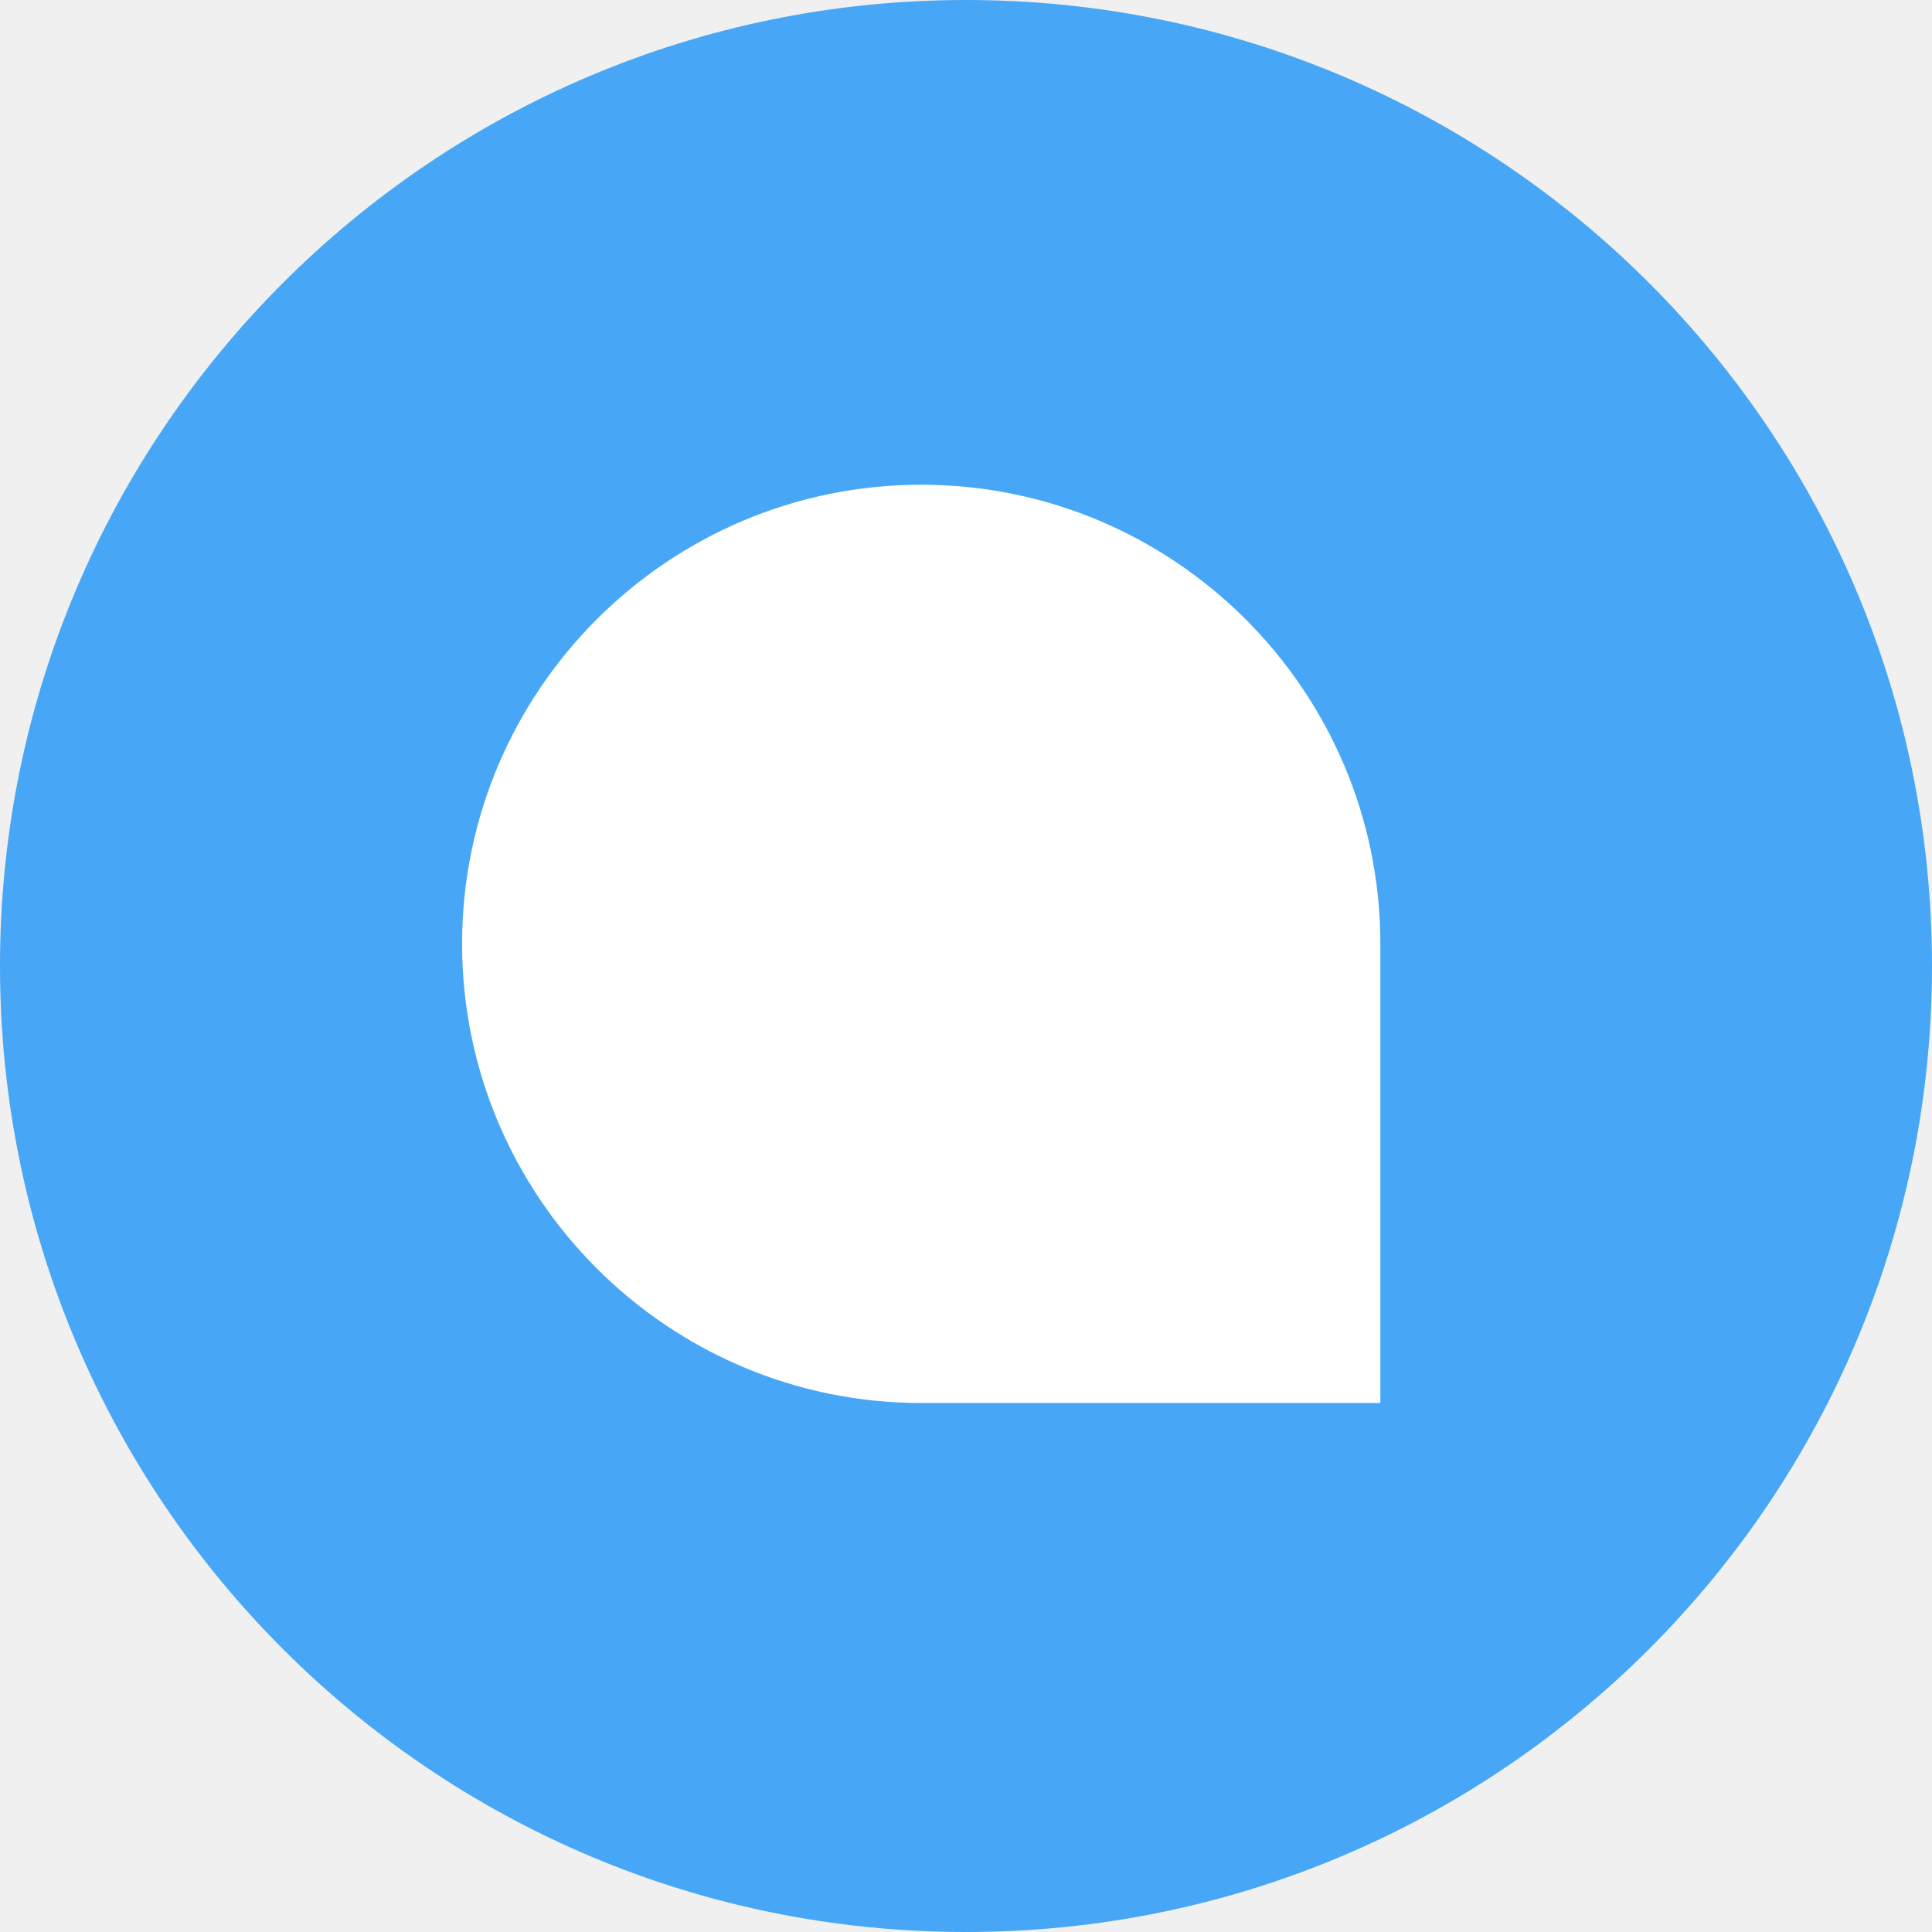
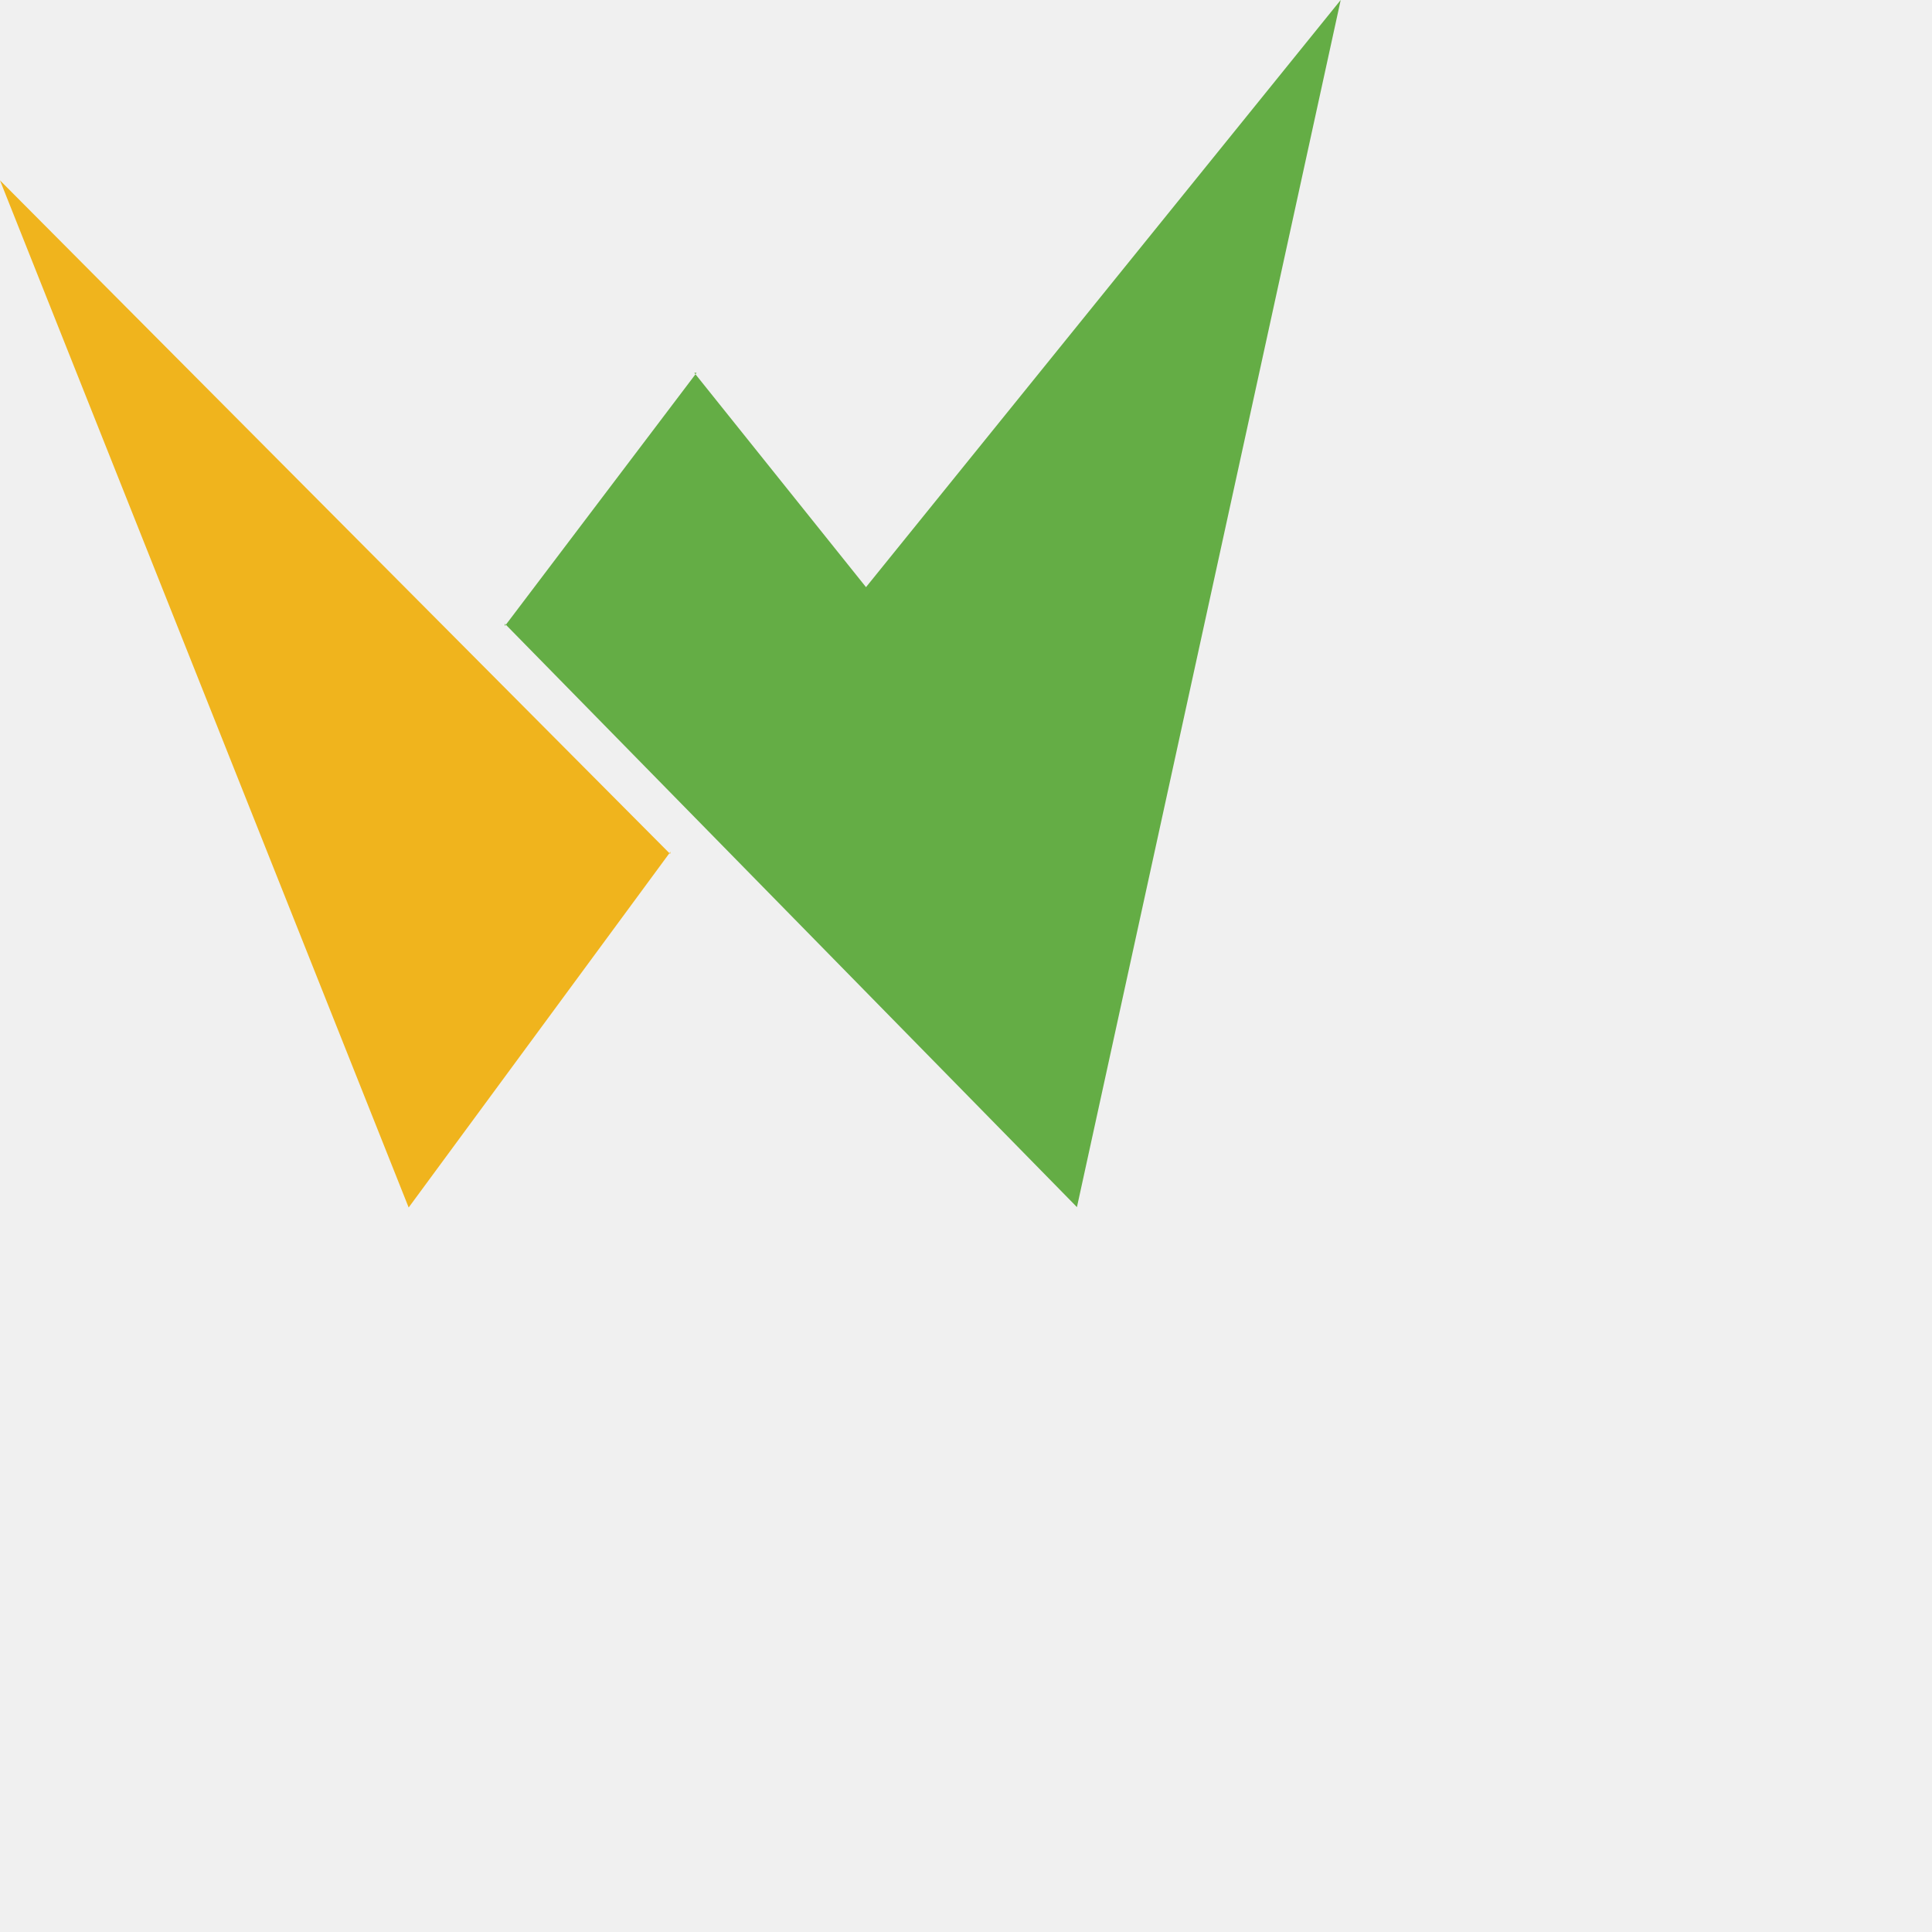
- <svg xmlns="http://www.w3.org/2000/svg" width="512px" height="512px" viewBox="0 0 512 512" version="1.1">
-   <g id="Logo" stroke="none" stroke-width="1" fill="none" fill-rule="evenodd">
-     <g id="woot-log" fill-rule="nonzero">
-       <circle id="Oval" fill="#47A7F6" cx="256" cy="256" r="256" />
-       <path d="M362.808,368.808 L244.123,368.808 C178.699,368.808 125.457,315.562 125.457,250.122 C125.457,184.703 178.699,131.457 244.124,131.457 C309.565,131.457 362.808,184.703 362.808,250.122 L362.808,368.808 Z" id="Fill-1" stroke="#FFFFFF" stroke-width="6" fill="#FFFFFF" />
-     </g>
-   </g>
+ <svg xmlns="http://www.w3.org/2000/svg" width="512px" height="512px" viewBox="0 0 512 512">
+   <polyline points="177.6 226.3 0 47.8 108.3 320 177.7 225.7" fill="#f0b41d" />
+   <polyline points="133.8 165.9 184.6 98.8 184 98.8 229.5 155.6 355.3 0 285.4 319.9 133.8 165.3" fill="#64ad45" />
</svg>
